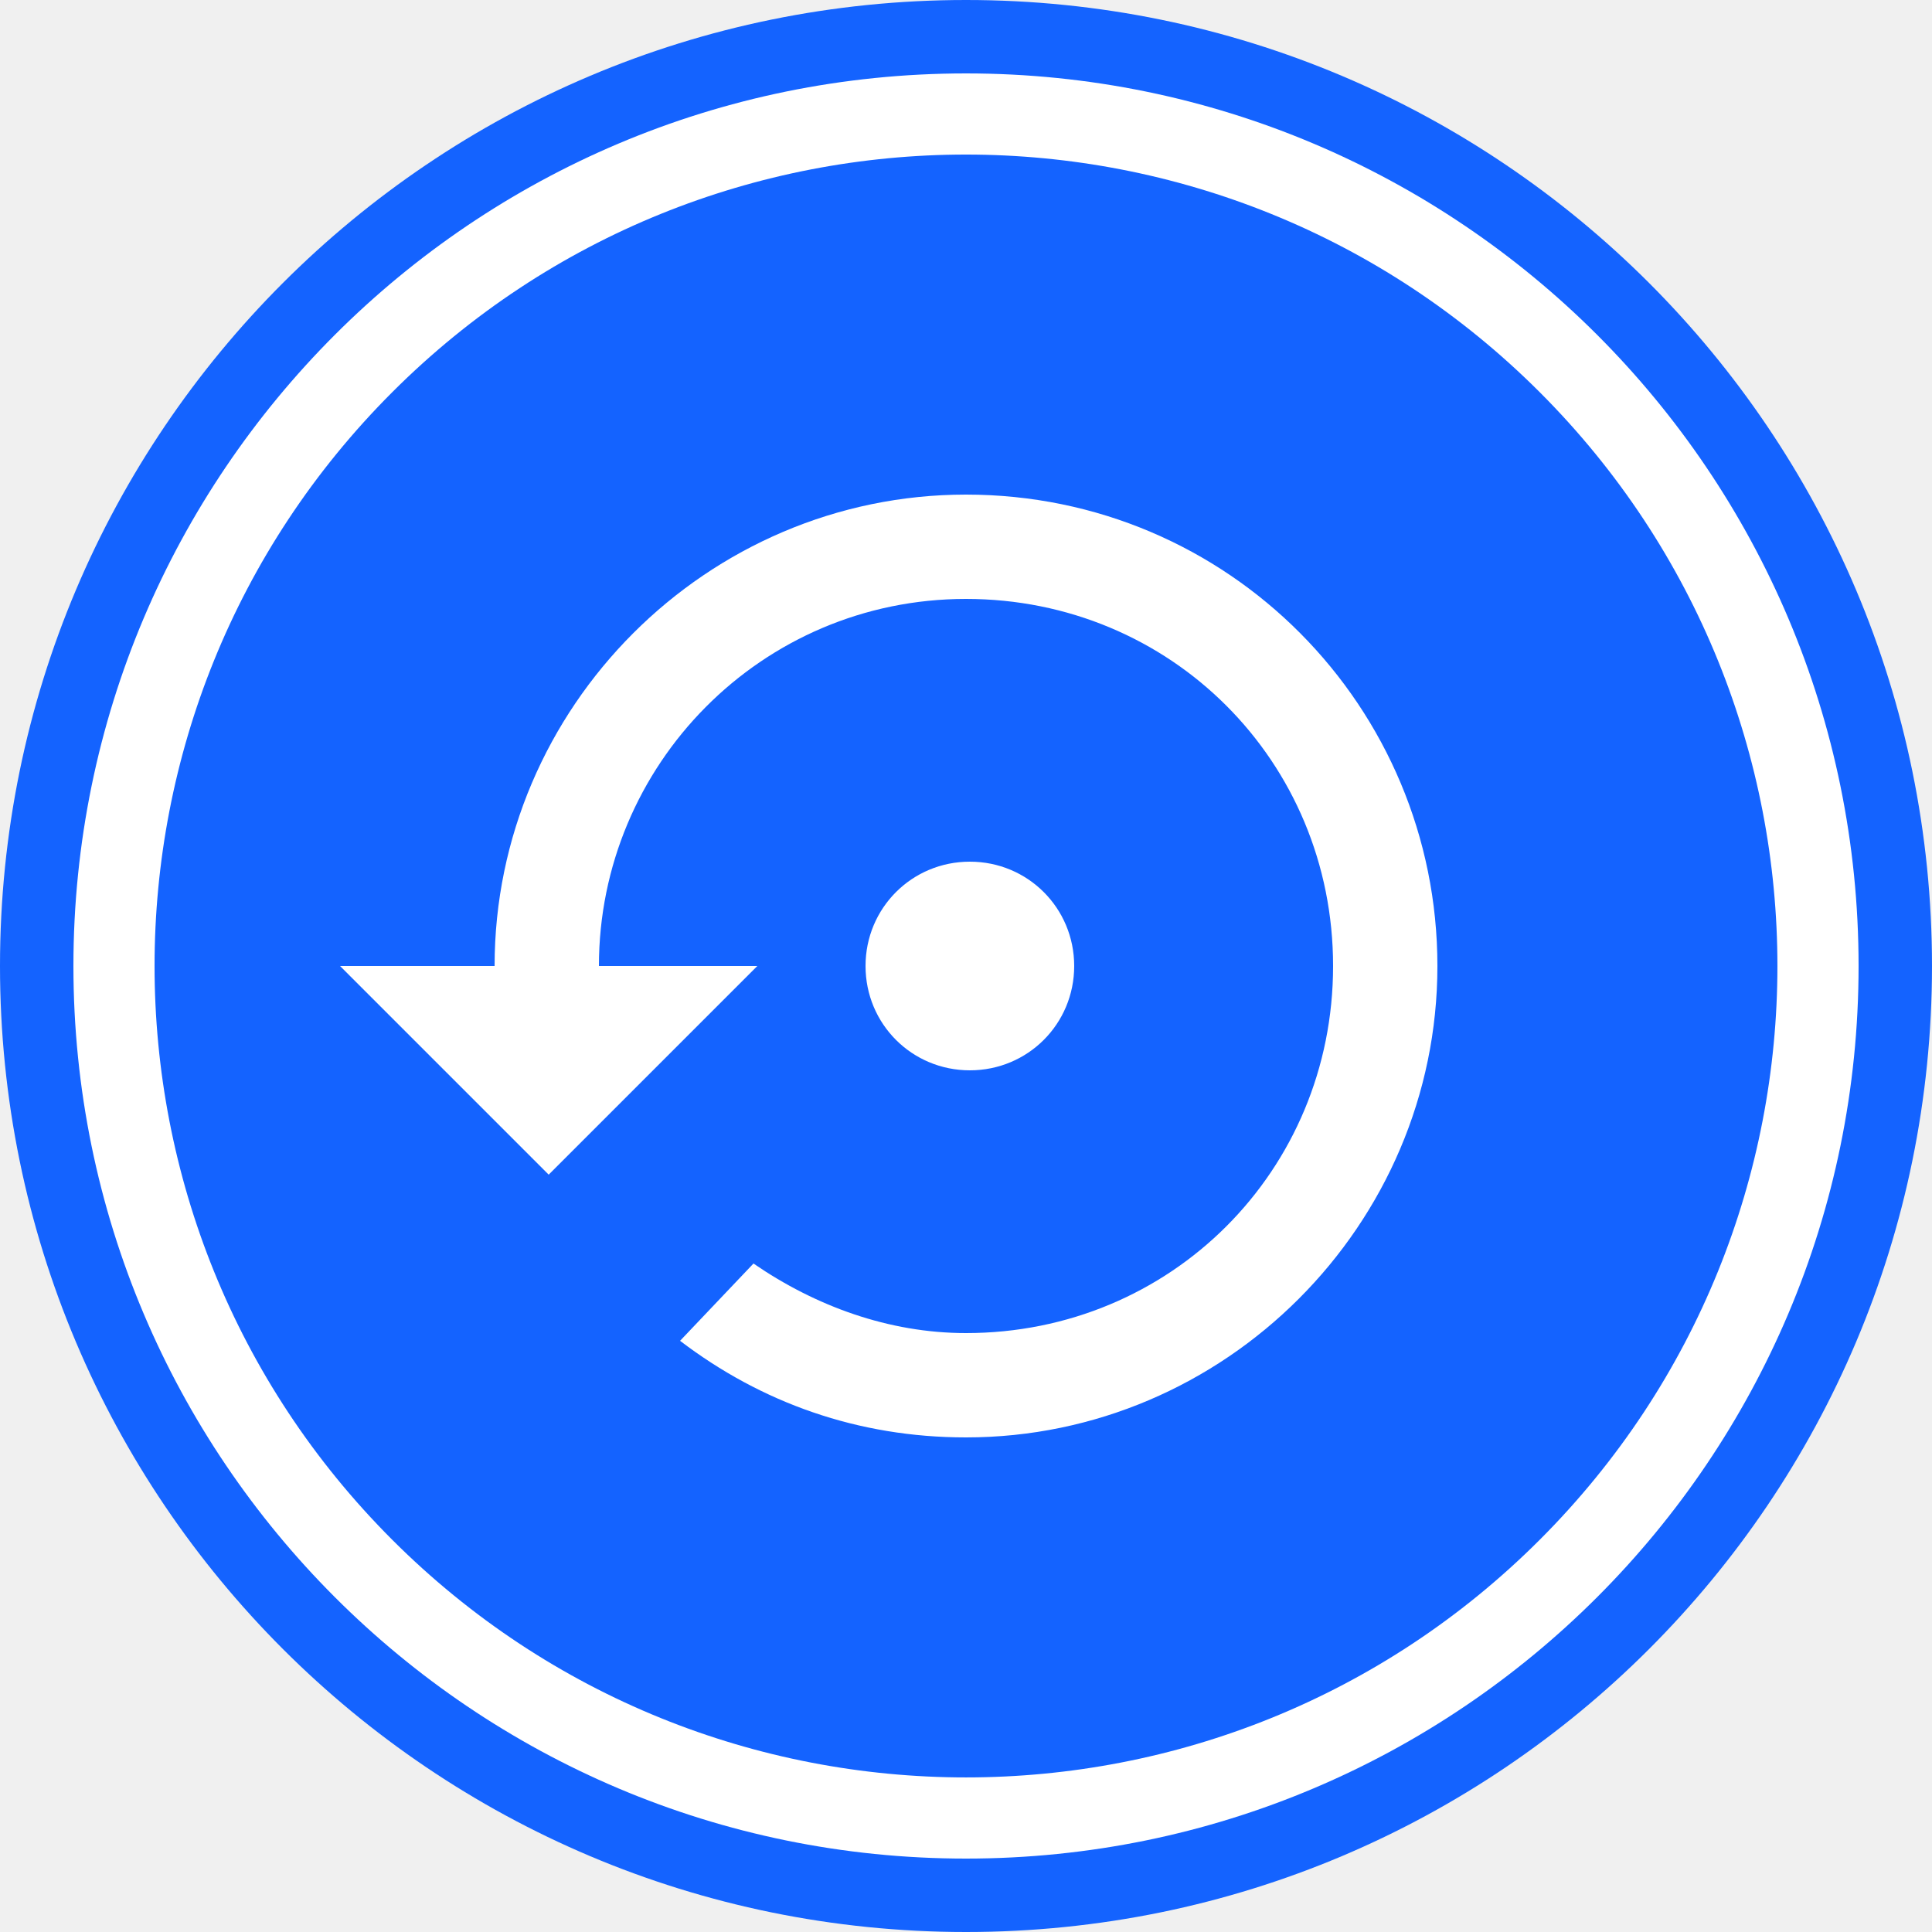
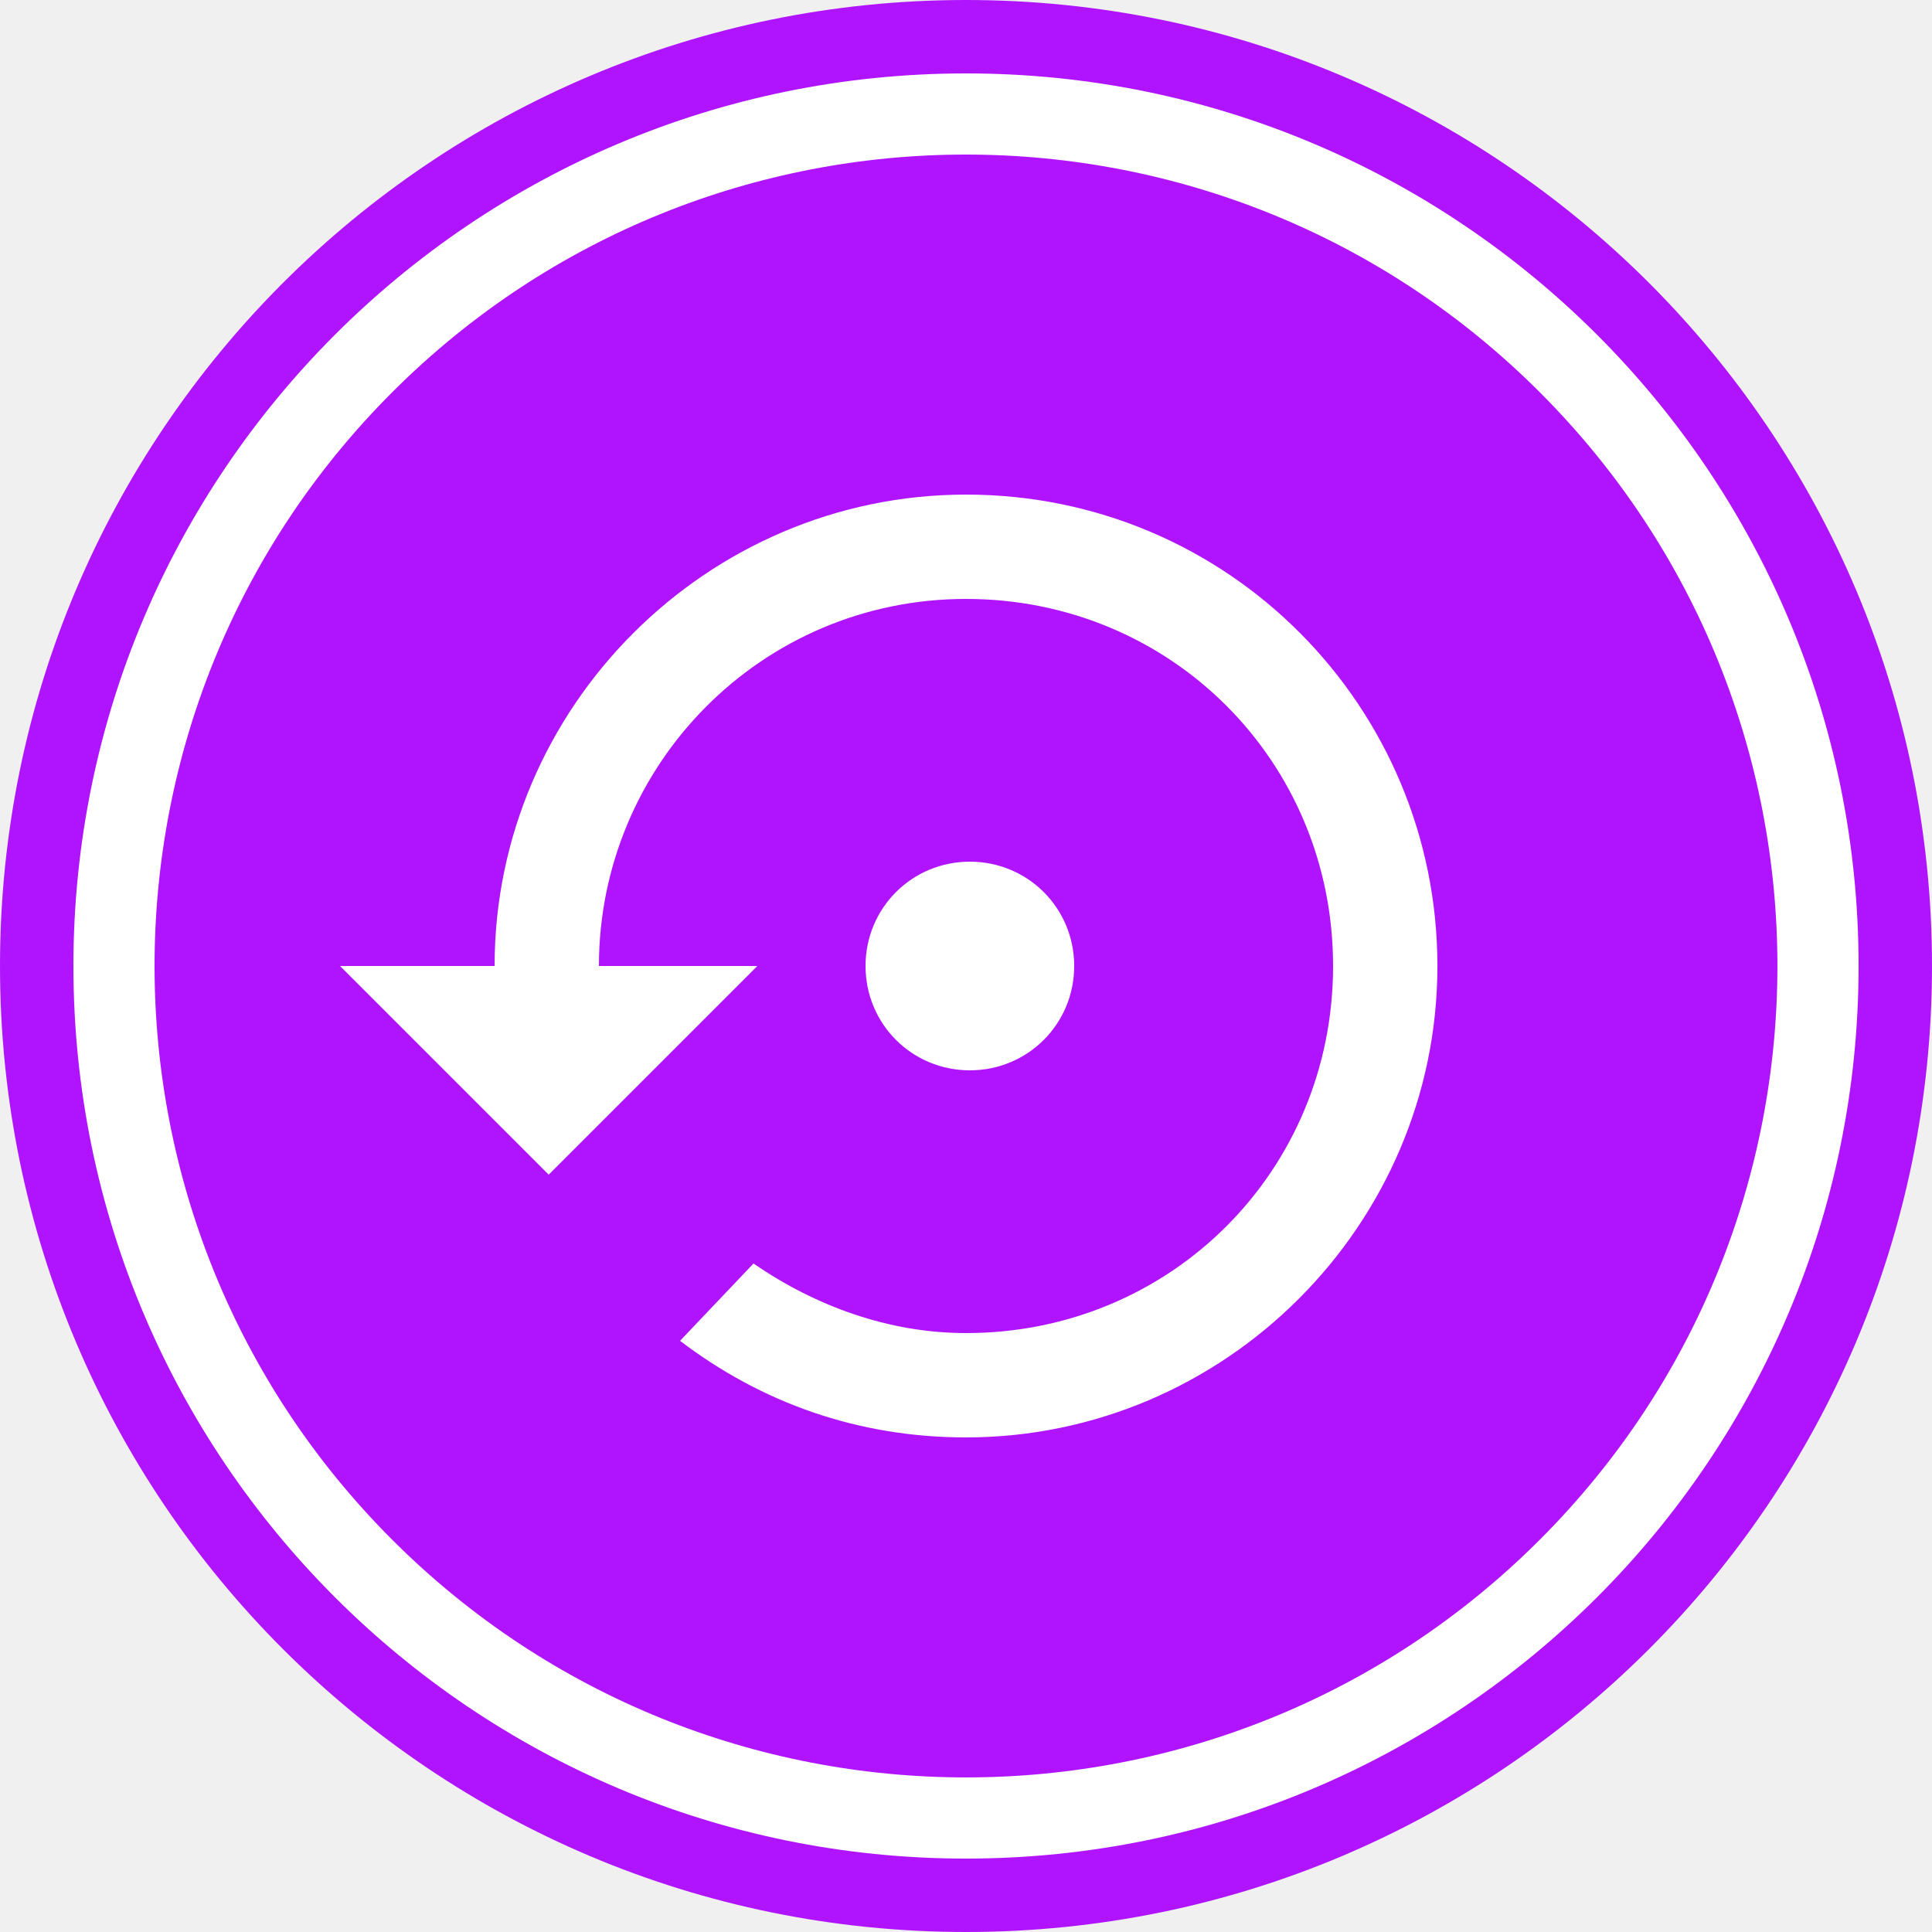
<svg xmlns="http://www.w3.org/2000/svg" version="1.1" id="Слой_1" shape-rendering="geometricPrecision" text-rendering="geometricPrecision" image-rendering="optimizeQuality" x="0px" y="0px" viewBox="0 0 50 50" style="enable-background:new 0 0 50 50;" xml:space="preserve">
  <defs id="defs17" />
  <style type="text/css" id="style2">
	.st0{fill:#F79520;}
	.st1{fill:#FFFFFF;}
</style>
-   <circle class="st0" cx="25" cy="25" r="25" id="circle4" style="fill:#1463ff;fill-opacity:1" />
+   <circle class="st0" cx="25" cy="25" r="25" id="circle4" style="fill:#b014ff;fill-opacity:1" />
  <circle class="st1" cx="25" cy="25" r="21.7" id="circle6" />
  <circle class="st1" cx="25" cy="25" r="23.1" id="circle8" />
-   <ellipse transform="matrix(0.7071 -0.7071 0.7071 0.7071 -10.3553 24.9997)" class="st0" cx="25" cy="25" rx="21" ry="21" id="ellipse10" style="fill:#1463ff;fill-opacity:1" />
+   <ellipse transform="matrix(0.7071 -0.7071 0.7071 0.7071 -10.3553 24.9997)" class="st0" cx="25" cy="25" rx="21" ry="21" id="ellipse10" style="fill:#b014ff;fill-opacity:1" />
  <path class="st1" d="M27.8,25c0-1.5-1.2-2.7-2.7-2.7s-2.7,1.2-2.7,2.7s1.2,2.7,2.7,2.7S27.8,26.5,27.8,25z M25,12.8  c-6.7,0-12.2,5.5-12.2,12.2h-4l5.4,5.4l5.4-5.4h-4.1c0-5.2,4.2-9.5,9.5-9.5s9.5,4.2,9.5,9.5s-4.2,9.5-9.5,9.5c-2,0-3.9-0.7-5.5-1.8  l-1.9,2c2.1,1.6,4.6,2.5,7.4,2.5c6.7,0,12.2-5.5,12.2-12.2S31.8,12.8,25,12.8z" id="path12" />
</svg>
